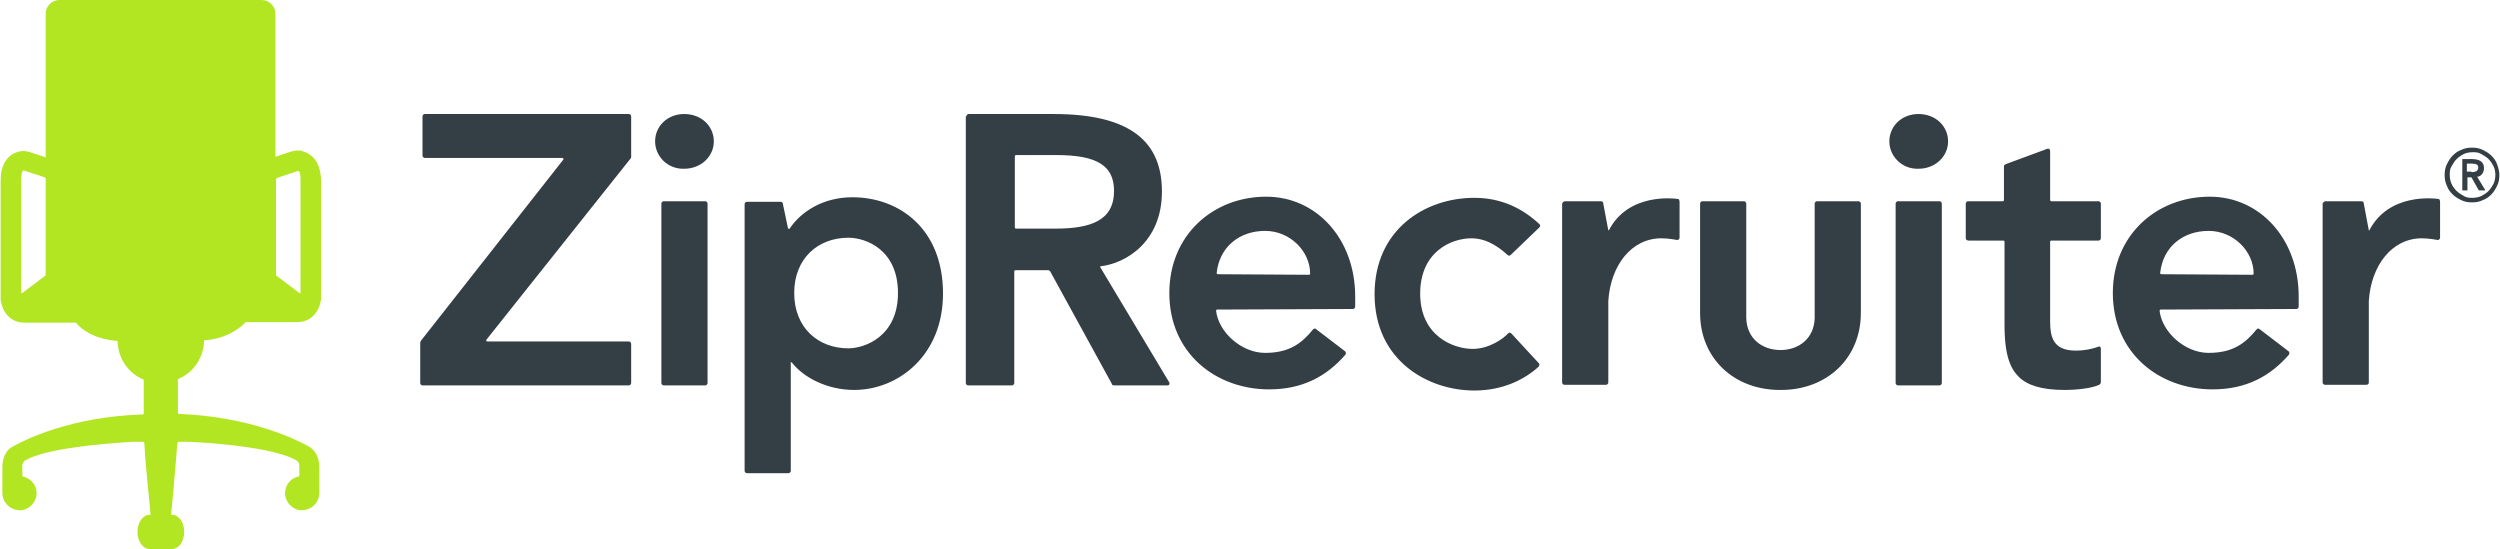
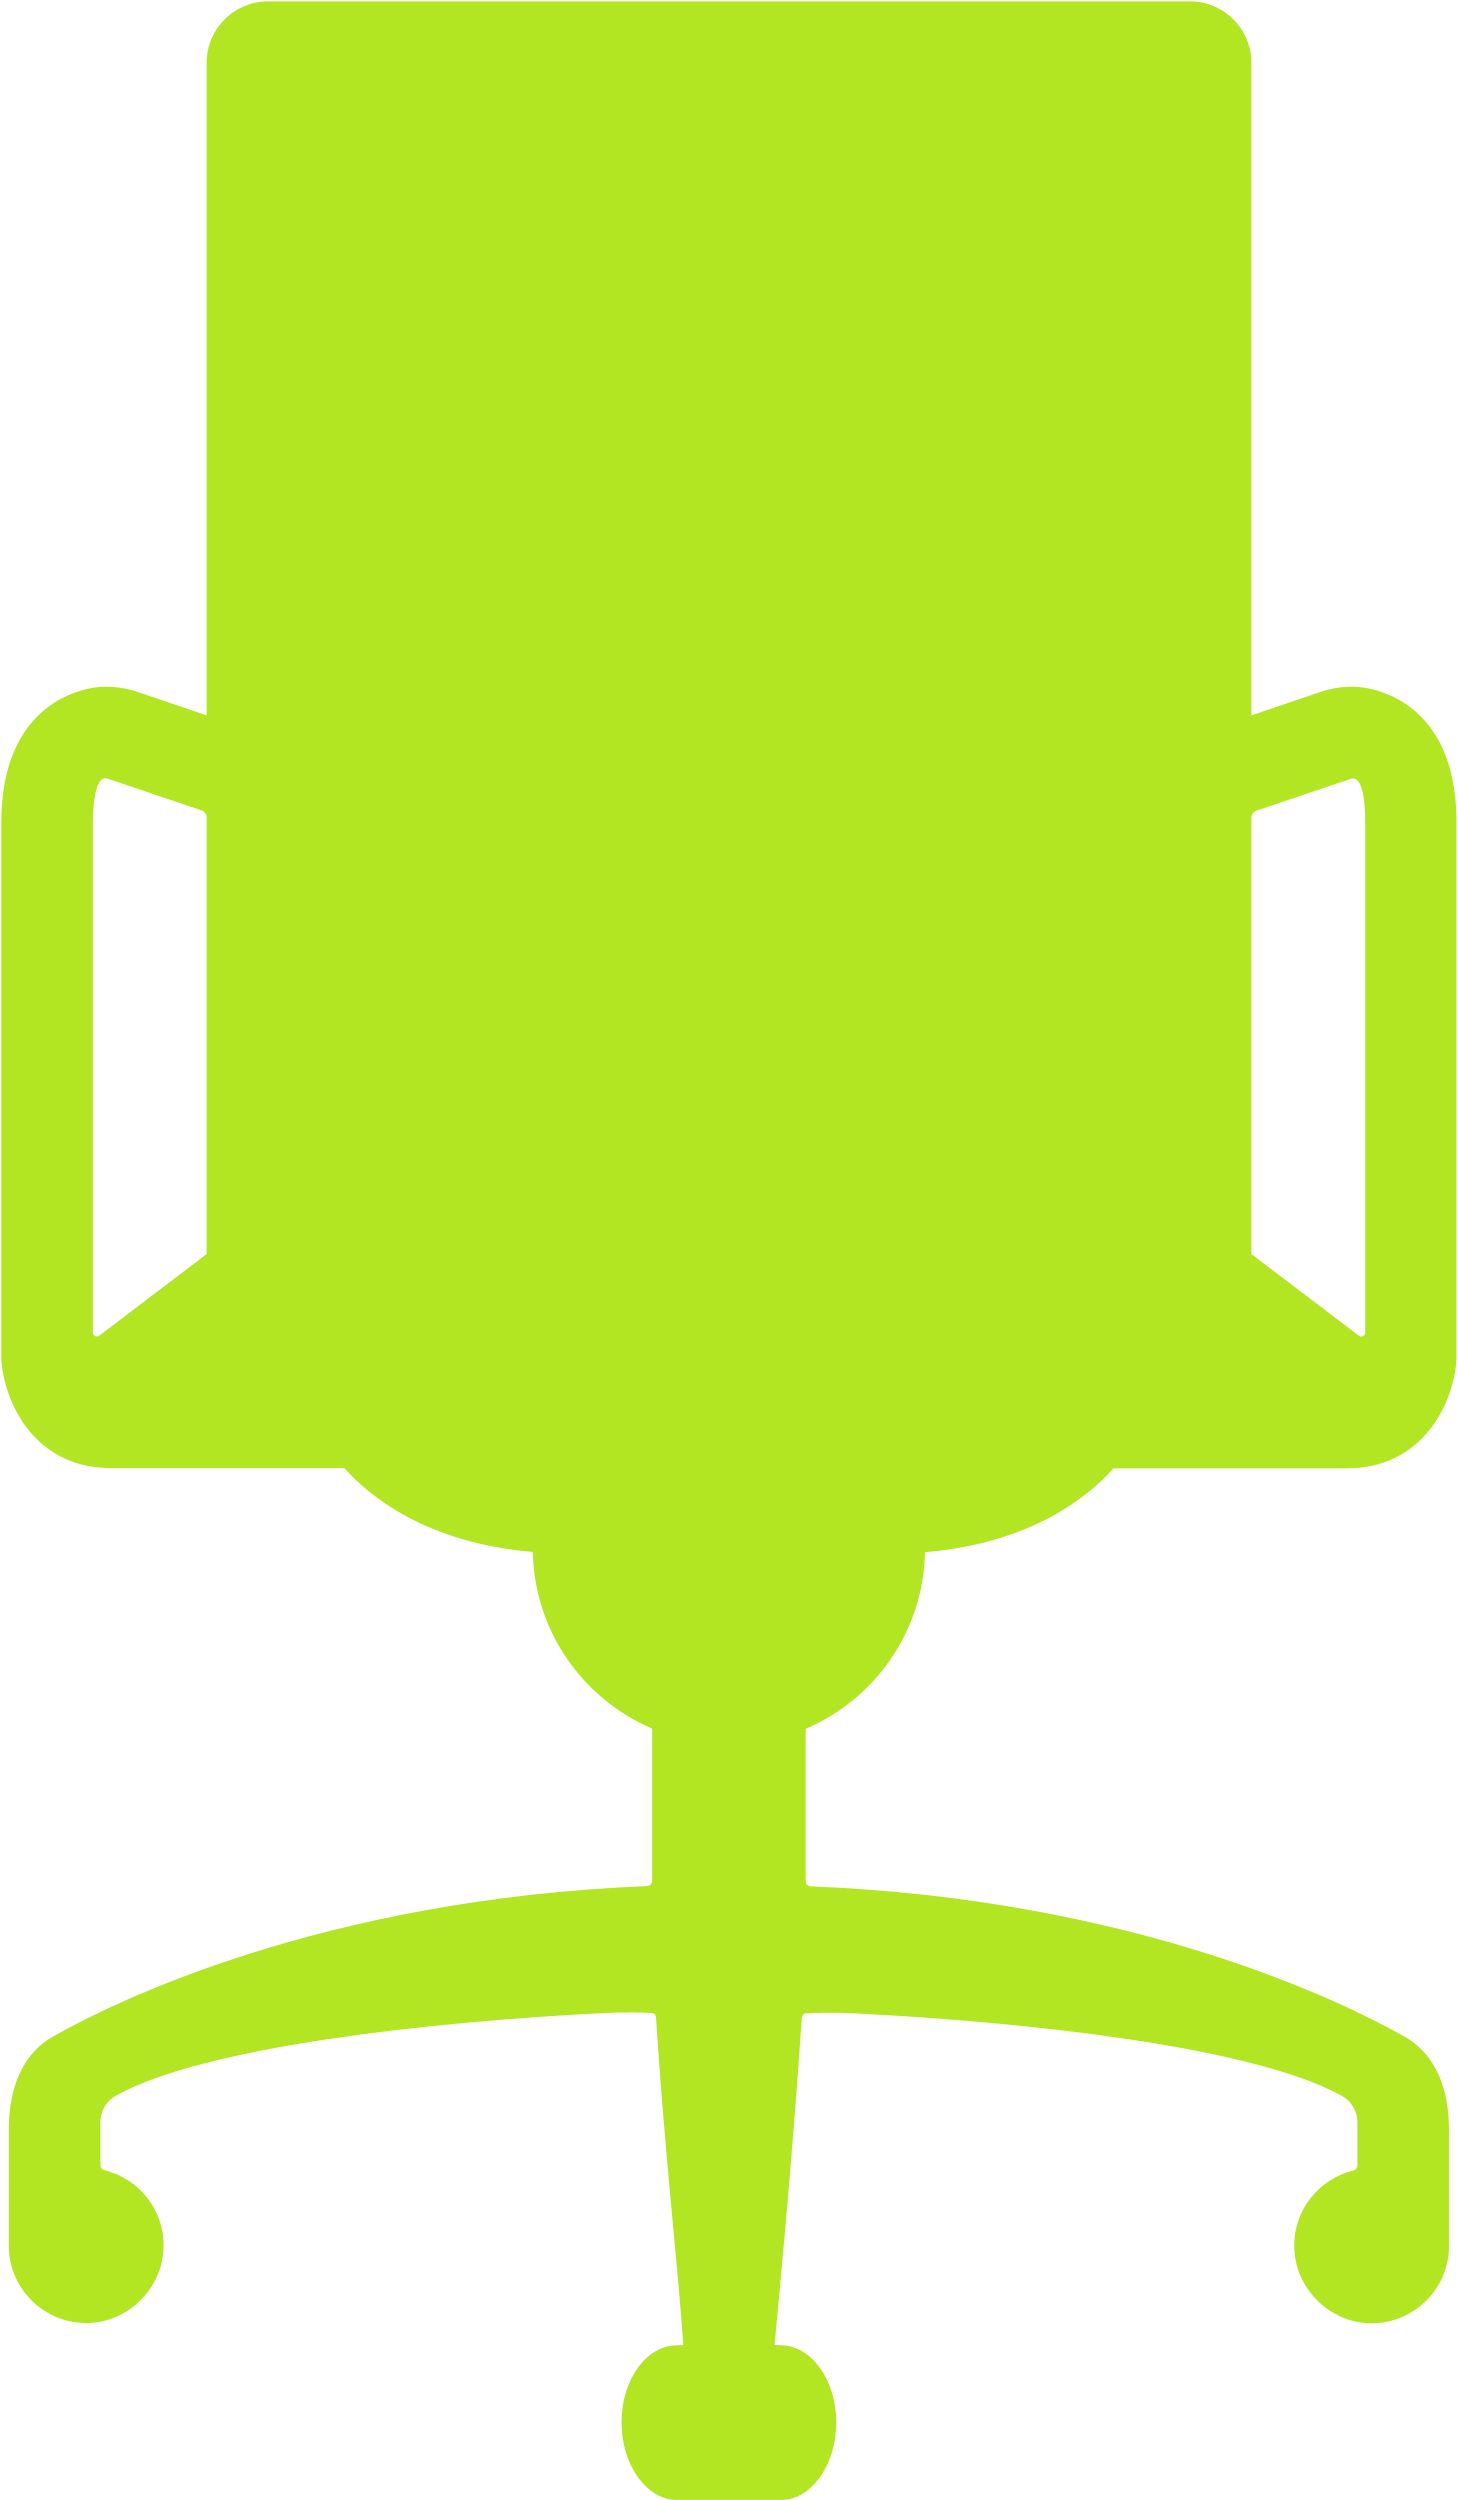
- <svg xmlns="http://www.w3.org/2000/svg" height="549" width="2500" viewBox="0 0 438.3 96.3">
-   <path d="M331.3 24.8c0-2.7 2.2-4.8 5.1-4.8 3.1 0 5.2 2.2 5.2 4.8s-2.2 4.8-5.2 4.8c-2.9.1-5.1-2.2-5.1-4.8zm8.8 10.5c.2 0 .4.2.4.4v31.5c0 .2-.2.4-.4.4h-7.3c-.2 0-.4-.2-.4-.4V35.7c0-.2.2-.4.4-.4zM73.7 59.8l25-31.8c.1-.1 0-.3-.2-.3H74.4c-.2 0-.4-.2-.4-.4v-6.9c0-.2.2-.4.4-.4h35.8c.2 0 .4.2.4.4v7.1c0 .1 0 .2-.1.3L85.2 59.6c-.1.1 0 .3.2.3h24.8c.2 0 .4.2.4.4v6.9c0 .2-.2.4-.4.4H74c-.2 0-.4-.2-.4-.4v-7.1c0-.1.1-.2.1-.3zm95.7-39.4c0-.2.2-.4.4-.4h14.9c13.7 0 19 5 19 13.6 0 8.9-6.4 12.6-10.7 13.1-.1 0-.2.1-.1.2L205 67.1c.1.2 0 .5-.3.5h-9.4c-.2 0-.4-.1-.4-.3l-10.8-19.7c-.1-.1-.2-.2-.3-.2H178c-.1 0-.2.1-.2.2v19.6c0 .2-.2.4-.4.4h-7.7c-.2 0-.4-.2-.4-.4V20.4zM185 40.1c6.2 0 10.3-1.4 10.3-6.6 0-4.4-2.9-6.3-10.1-6.3h-7.1c-.1 0-.2.1-.2.2v12.5c0 .1.1.2.2.2zm79.9 4.6c-.2.2-.4.2-.6 0-.9-.8-3.2-2.9-6.3-2.9-3.6 0-9 2.4-9 9.7 0 7.5 5.9 9.7 9.2 9.7 3 0 5.5-1.9 6.2-2.7.2-.2.4-.2.6 0l4.8 5.2c.2.2.1.4 0 .6-2.4 2.2-6.2 4.2-11.3 4.2-8.2 0-17.5-5.3-17.5-16.9 0-11.3 8.8-16.9 17.5-16.9 4.8 0 8.5 1.9 11.4 4.6.2.2.2.4 0 .6zm-51.5 9.6c-.1 0-.2.1-.2.2.4 3.7 4.4 7.4 8.6 7.4 4.4 0 6.5-1.8 8.4-4.1.1-.2.4-.2.5-.1l5.1 3.9c.2.1.2.4.1.6-3.3 3.8-7.5 6.1-13.4 6.1-9.3 0-17.5-6.3-17.5-16.9 0-10.2 7.7-16.9 17-16.9 8.8 0 15.6 7.4 15.6 17.5v1.8c0 .2-.2.4-.4.4zm16.1-6.1c.1 0 .2-.1.2-.2 0-3.9-3.5-7.5-7.9-7.5s-8 2.7-8.5 7.4c0 .1.1.2.2.2zm149.4 6.1c-.1 0-.2.1-.2.2.4 3.7 4.4 7.4 8.6 7.4 4.4 0 6.5-1.8 8.4-4.1.1-.2.4-.2.5-.1l5.1 3.9c.2.1.2.4.1.6-3.3 3.8-7.5 6.1-13.4 6.1-9.3 0-17.5-6.3-17.5-16.9 0-10.2 7.7-16.9 17-16.9 8.8 0 15.6 7.4 15.6 17.5v1.8c0 .2-.2.4-.4.4zm16.1-6.1c.1 0 .2-.1.2-.2 0-3.9-3.5-7.5-7.9-7.5s-8 2.7-8.5 7.4c0 .1.1.2.2.2zM274.4 35.3h6.3c.2 0 .4.1.4.3l.9 4.8h.1c3.4-6.6 11.4-5.6 12.1-5.5.2 0 .3.2.3.6v6.2c0 .2-.2.4-.4.4 0 0-1.5-.3-2.8-.3-5.2 0-8.9 4.7-9.3 11v14.3c0 .2-.2.4-.4.4h-7.3c-.2 0-.4-.2-.4-.4V35.7c.1-.2.3-.4.5-.4zm133.4 0h6.3c.2 0 .4.1.4.3l.9 4.8h.1c3.4-6.6 11.4-5.6 12.1-5.5.2 0 .3.2.3.6v6.2c0 .2-.2.4-.4.4 0 0-1.5-.3-2.8-.3-5.2 0-8.9 4.7-9.3 11v14.3c0 .2-.2.4-.4.4h-7.3c-.2 0-.4-.2-.4-.4V35.7c.1-.2.3-.4.5-.4zm-63.1 6.5v-6.1c0-.2.2-.4.4-.4h6.1c.1 0 .2-.1.2-.2v-5.9c0-.2.1-.3.3-.4l7.3-2.7c.3-.1.5.1.5.4v8.6c0 .1.1.2.2.2h8.3c.2 0 .4.2.4.4v6.1c0 .2-.2.4-.4.4h-8.3c-.1 0-.2.1-.2.2v13.9c0 2.8.5 5.2 4.5 5.2 1.5 0 3-.3 4-.7.2-.1.4.1.4.3V67c0 .2-.1.4-.3.5-1.3.6-3.8.9-6.1.9-3.9 0-6.5-.8-8-2.3-1.4-1.4-2.5-3.6-2.5-9.1V42.4c0-.1-.1-.2-.2-.2h-6.1c-.3 0-.5-.2-.5-.4zm-32.5 19.6c-3.2 0-5.9-2-6-5.6V35.7c0-.2-.2-.4-.4-.4h-7.3c-.2 0-.4.2-.4.4v19.2c0 7.9 5.9 13.5 14 13.5h.2c8.1 0 14-5.6 14-13.5V35.7c0-.2-.2-.4-.4-.4h-7.3c-.2 0-.4.2-.4.4v20.1c-.1 3.6-2.8 5.6-6 5.6zm-173.7 2.3c0-.1.2-.2.3-.1 2.1 2.7 6.3 4.8 10.9 4.8 7.8 0 15.6-6.1 15.6-16.9 0-11.5-7.8-16.9-15.9-16.9-5.1 0-9 2.5-11 5.5-.1.1-.2.1-.3-.1l-.9-4.3c0-.2-.2-.3-.4-.3h-5.9c-.2 0-.4.2-.4.4v46.8c0 .2.2.4.4.4h7.3c.2 0 .4-.2.4-.4V63.7zm10.2-2.6c-5.3 0-9.5-3.6-9.5-9.7s4.2-9.7 9.5-9.7c3.1 0 8.7 2.1 8.7 9.7s-5.8 9.7-8.7 9.7zm-33.9-36.3c0-2.7 2.2-4.8 5.1-4.8 3.1 0 5.2 2.2 5.2 4.8s-2.2 4.8-5.2 4.8c-2.9.1-5.1-2.2-5.1-4.8zm8.8 10.5c.2 0 .4.2.4.4v31.5c0 .2-.2.4-.4.4h-7.3c-.2 0-.4-.2-.4-.4V35.7c0-.2.2-.4.4-.4z" fill="#343e45" />
-   <path clip-rule="evenodd" d="M52.9 26.5c-.6-.2-1.3-.1-2 .1l-2.7.9V2.4c0-1.3-1.1-2.4-2.4-2.4H10.3C9 0 7.9 1.1 7.9 2.4v25.2l-2.7-.9c-.7-.2-1.4-.3-2-.1-1 .2-3.2 1.2-3.2 5.1v21c.3 1.8 1.5 3.9 4.2 3.9h9c.9 1.1 3.1 2.9 7.3 3.2.1 3.1 1.9 5.7 4.6 6.8v5.9c0 .1-.1.2-.2.2-12.6.4-20.6 4.4-22.9 5.7C.6 79.2.3 80.9.3 82v4.6c.1 1.6 1.4 2.9 3.1 2.9 1.5 0 2.8-1.3 2.9-2.8S5.4 84 4 83.6c-.1 0-.2-.1-.2-.2v-1.7c0-.4.2-.8.6-1 3.4-1.9 12.1-2.8 18.7-3.2H25c.1 0 .2.1.2.2.3 5.3.9 9.8 1.1 12.6h-.2c-1.1 0-2.1 1.3-2.1 3s1 3 2.1 3h4c1.1 0 2.1-1.3 2.1-3s-1-3-2.1-3h-.2s.7-7.3 1.1-12.6c0-.1.1-.2.2-.2h1.9c6.6.3 15.3 1.3 18.7 3.2.4.2.6.6.6 1v1.7c0 .1-.1.2-.2.2-1.4.3-2.4 1.6-2.3 3.1s1.4 2.8 2.9 2.8c1.6 0 3-1.2 3.1-2.9V82c0-1.1-.3-2.7-1.7-3.6-2.3-1.3-10.4-5.3-22.9-5.8-.1 0-.2-.1-.2-.2v-5.9c2.7-1.1 4.5-3.7 4.6-6.8 4.1-.3 6.3-2.2 7.3-3.2h9c2.7 0 3.9-2.1 4.2-3.9v-21c-.1-3.9-2.3-4.8-3.3-5.1zm-45 21.8l-4.1 3.1c-.1.1-.2 0-.2-.1V31.6c0-.8.1-1.8.5-1.7l3.6 1.2c.1 0 .2.2.2.3zm44.5 3.1l-4.1-3.1V31.5c0-.1.1-.2.2-.3l3.6-1.2c.5-.1.5.9.5 1.7v19.7s-.1.1-.2 0z" fill="#b2e522" fill-rule="evenodd" />
-   <g fill="#343e45">
-     <path d="M428.7 30.7c0-.7.1-1.3.4-1.9s.6-1.1 1-1.5.9-.8 1.5-1c.6-.3 1.2-.4 1.9-.4s1.3.1 1.9.4 1.1.6 1.5 1 .8.9 1 1.5.4 1.2.4 1.9-.1 1.3-.4 1.9-.6 1.1-1 1.5-.9.8-1.5 1c-.6.3-1.2.4-1.9.4s-1.3-.1-1.9-.4-1.1-.6-1.5-1-.8-.9-1-1.5c-.3-.6-.4-1.3-.4-1.9zm.9 0c0 .5.1 1.1.3 1.5.2.5.5.9.9 1.3s.8.6 1.3.9 1 .3 1.5.3 1.1-.1 1.5-.3.9-.5 1.3-.9.6-.8.9-1.3c.2-.5.3-1 .3-1.5s-.1-1.1-.3-1.5-.5-.9-.9-1.3-.8-.6-1.3-.9-1-.3-1.5-.3-1.1.1-1.5.3-.9.5-1.3.9-.6.8-.9 1.3-.3.9-.3 1.5z" />
-     <path d="M431.6 27.9h1.8c1.6 0 2.2.6 2.2 1.6s-.7 1.5-1.2 1.5l1.4 2.3v.1h-1.1l-1.3-2.3h-.7v2.3h-.9v-5.5zm1.8 2.3c.7 0 1.2-.2 1.2-.8 0-.5-.3-.7-1.2-.7h-.8v1.4h.8z" />
+ <svg xmlns="http://www.w3.org/2000/svg" version="1.2" baseProfile="tiny-ps" viewBox="0 0 890 1527" width="890" height="1527">
+   <style>
+ 		tspan { white-space:pre }
+ 		.shp0 { fill: #b2e522 } 
+ 	</style>
+   <g id="Layer">
+     <path id="svg_17" fill-rule="evenodd" class="shp0" d="M889.61 502.26L889.61 828.73C889.61 831.1 889.45 833.16 889.13 835.54C885.01 863.75 865.06 896.87 822.61 896.87L680.08 896.87C665.19 913.67 630.19 942.67 564.94 948.06L564.94 948.22C563.99 996.71 534.21 1037.91 492.08 1055.98L492.08 1149.01C492.08 1150.75 493.35 1152.18 495.09 1152.18C694.01 1160.1 821.51 1223.33 858.09 1244.09C880.74 1257.09 885.01 1282.92 885.01 1300.51L885.01 1373.57C884.06 1399.24 862.52 1419.68 836.55 1419.05C812.32 1418.41 791.89 1398.45 790.62 1374.36C789.2 1350.9 805.19 1330.94 826.73 1325.71C828.16 1325.39 829.11 1324.12 829.11 1322.7L829.11 1296.39C829.11 1289.42 825.31 1283.08 819.13 1279.91C765.12 1250.11 627.49 1235.06 523.44 1229.83C510.45 1229.04 497.94 1229.51 492.56 1229.67C490.97 1229.67 489.87 1230.94 489.71 1232.52C484.32 1316.83 473.08 1432.36 473.08 1432.36L477.04 1432.52C495.09 1432.52 510.77 1453.12 510.77 1479.59C510.77 1506.05 495.25 1526.97 477.04 1526.97L413.37 1526.97C395.32 1526.97 379.64 1506.05 379.64 1479.59C379.64 1453.12 395.16 1432.52 413.37 1432.52L417.33 1432.36C414.48 1387.83 406.08 1316.67 400.7 1232.36C400.7 1230.78 399.43 1229.51 397.85 1229.51C392.46 1229.19 379.95 1228.88 366.97 1229.67C262.91 1234.9 125.28 1249.95 71.28 1279.75C65.1 1282.92 61.3 1289.26 61.3 1296.23L61.3 1322.54C61.3 1323.96 62.25 1325.23 63.68 1325.55C85.37 1330.78 101.21 1350.75 99.79 1374.2C98.52 1398.29 78.09 1418.26 53.86 1418.89C27.88 1419.52 6.34 1399.08 5.39 1373.41L5.39 1300.35C5.39 1282.76 9.67 1256.93 32.32 1243.93C68.9 1223.17 196.4 1159.94 395.32 1152.02C396.9 1151.86 398.32 1150.59 398.32 1148.85L398.32 1055.82C356.2 1037.76 326.42 996.55 325.47 948.06L325.47 947.9C260.22 942.51 225.22 913.51 210.33 896.71L67.79 896.71C25.35 896.71 5.39 863.59 1.28 835.38C0.96 833 0.8 830.94 0.8 828.57L0.8 502.26C0.8 440.46 36.44 424.93 51.96 421.12C62.25 418.43 73.18 419.06 83.79 422.55L126.23 436.97L126.23 38.25C126.23 17.64 143.02 0.85 163.61 0.85L726.95 0.85C747.54 0.85 764.33 17.64 764.33 38.25L764.33 436.97L806.78 422.55C817.39 419.06 828.32 418.43 838.61 421.12C854.13 424.93 889.77 440.46 889.61 502.26ZM126.23 499.41C126.23 497.51 124.97 495.61 123.07 494.97L65.42 475.48C58.61 473.26 56.71 490.38 56.71 502.26L56.71 813.99C56.71 815.89 58.92 817 60.51 815.89L126.23 765.97L126.23 499.41ZM833.86 814.15L833.86 502.42C833.86 490.54 832.59 473.58 825.15 475.64L767.5 495.13C765.6 495.77 764.33 497.51 764.33 499.57L764.33 765.97L830.06 815.89C831.64 817 833.86 815.89 833.86 814.15Z" />
  </g>
</svg>
